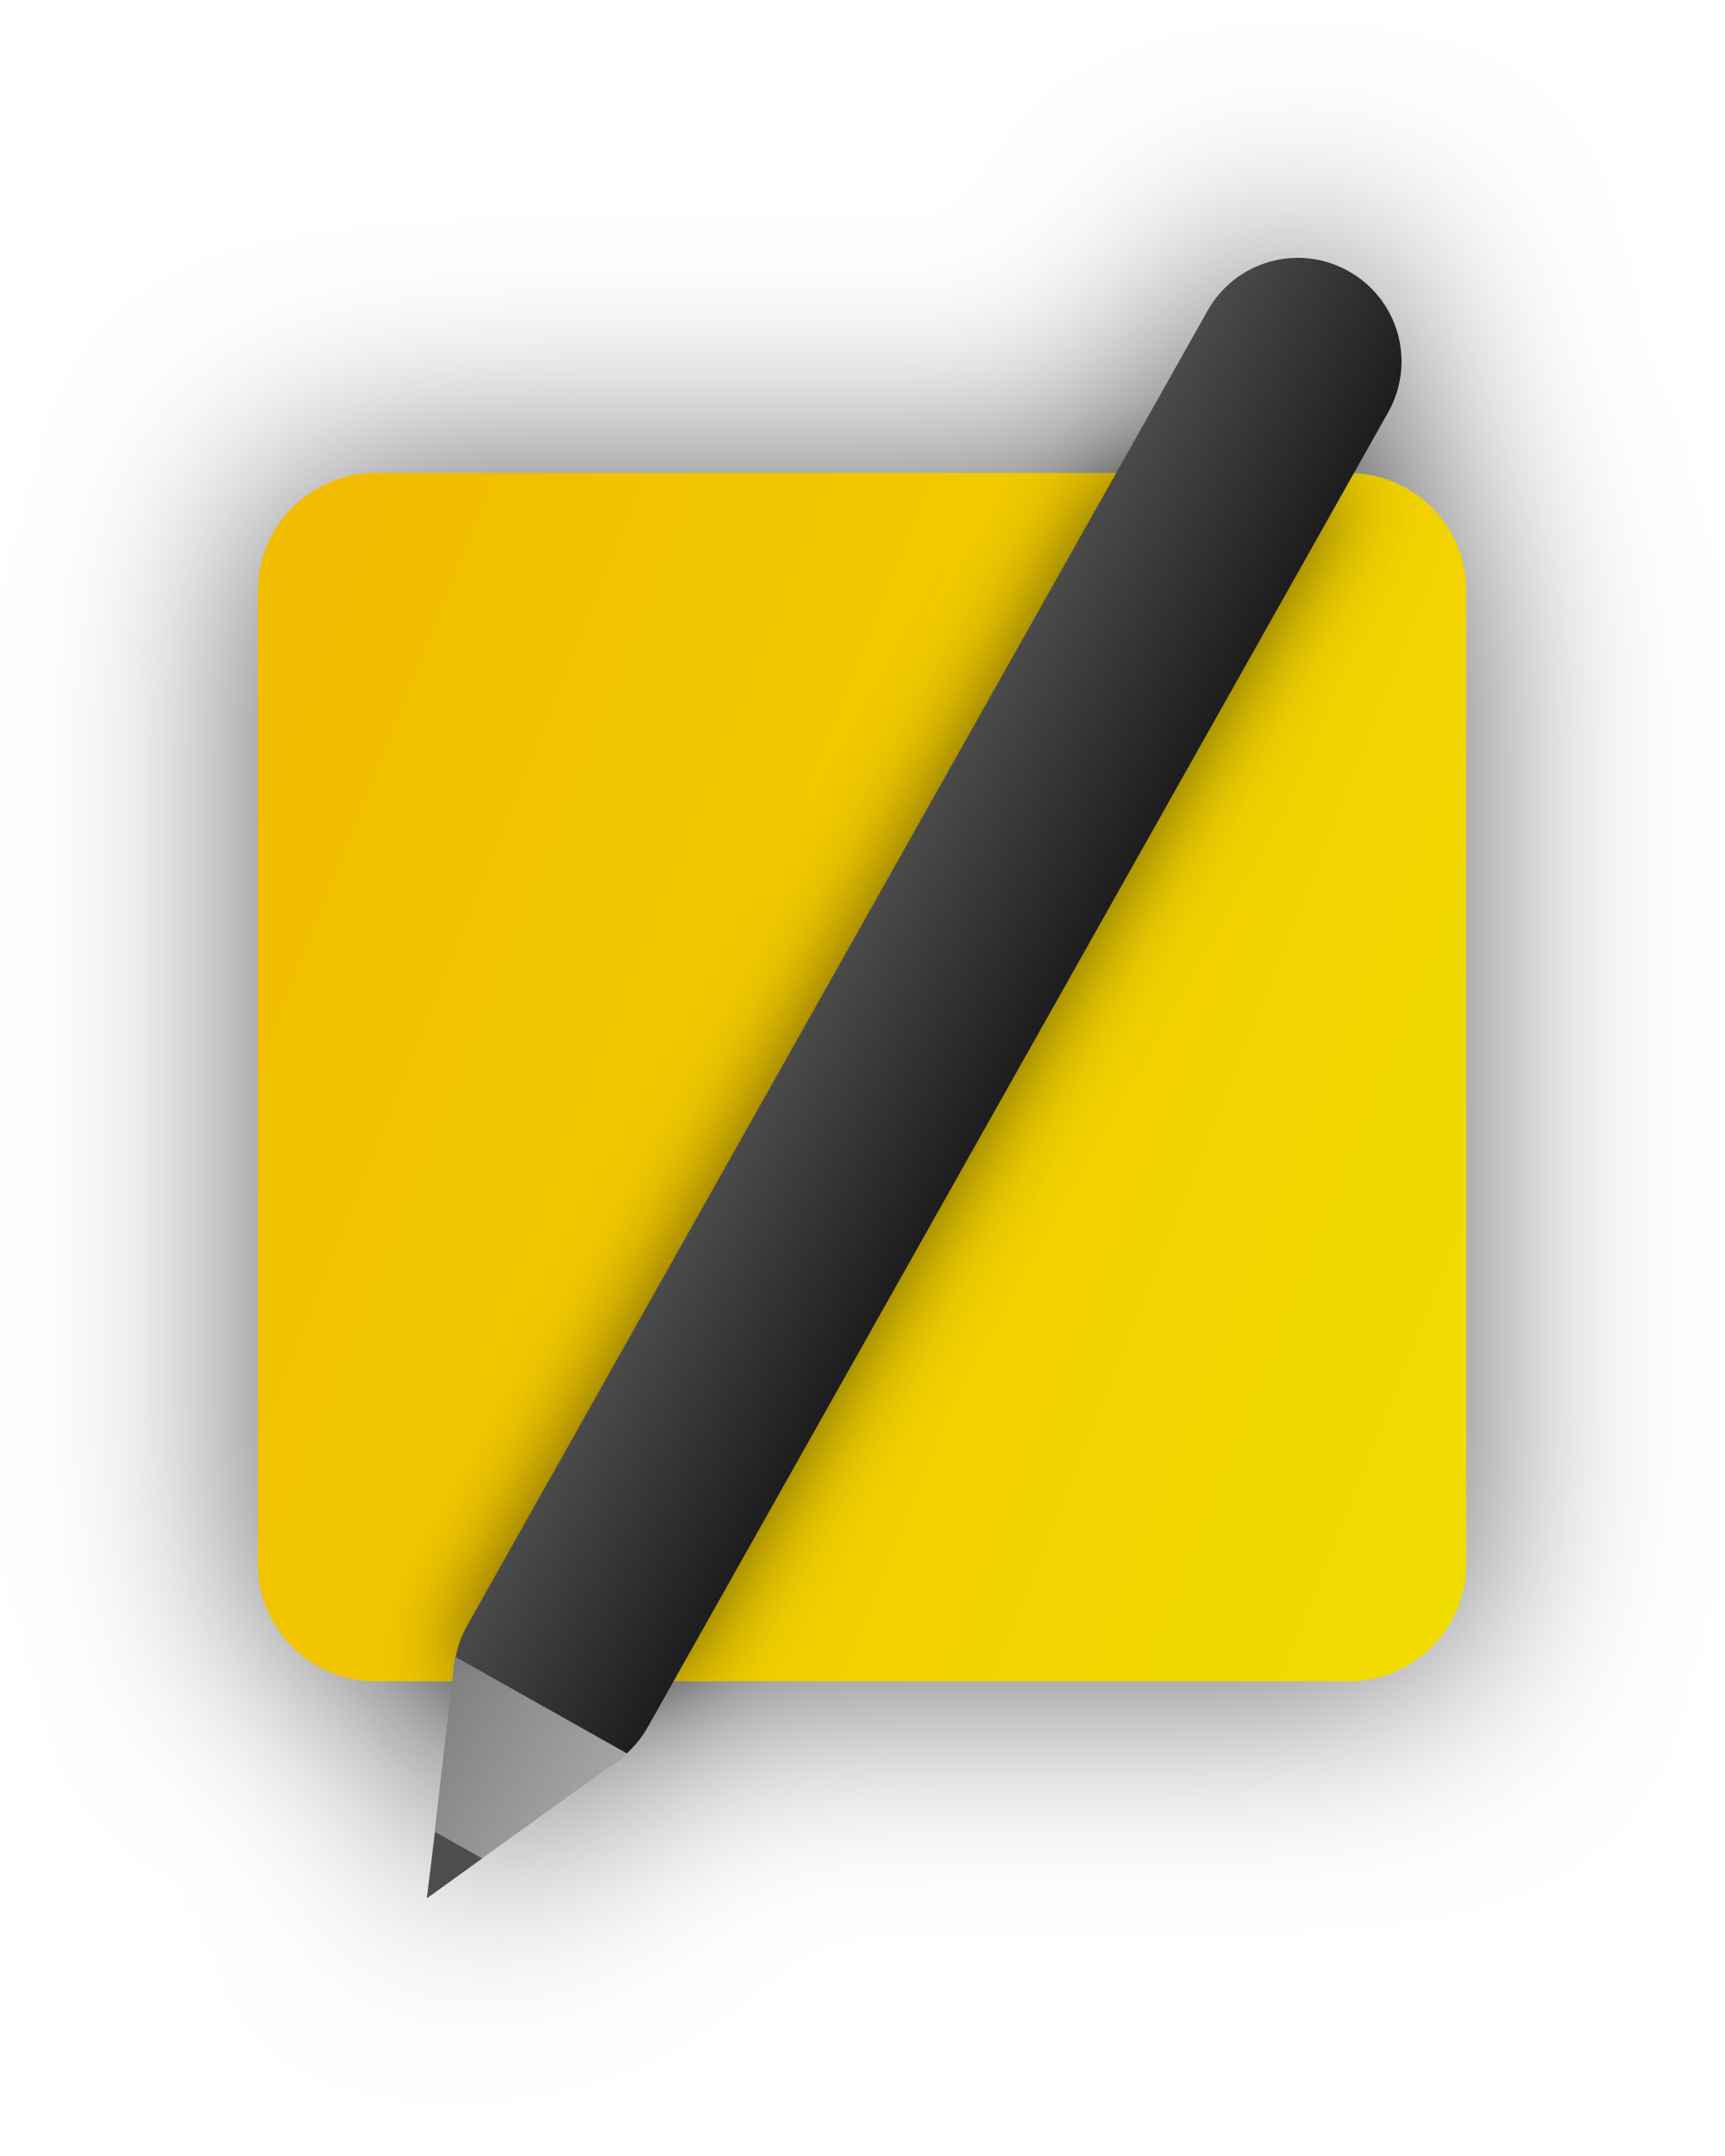
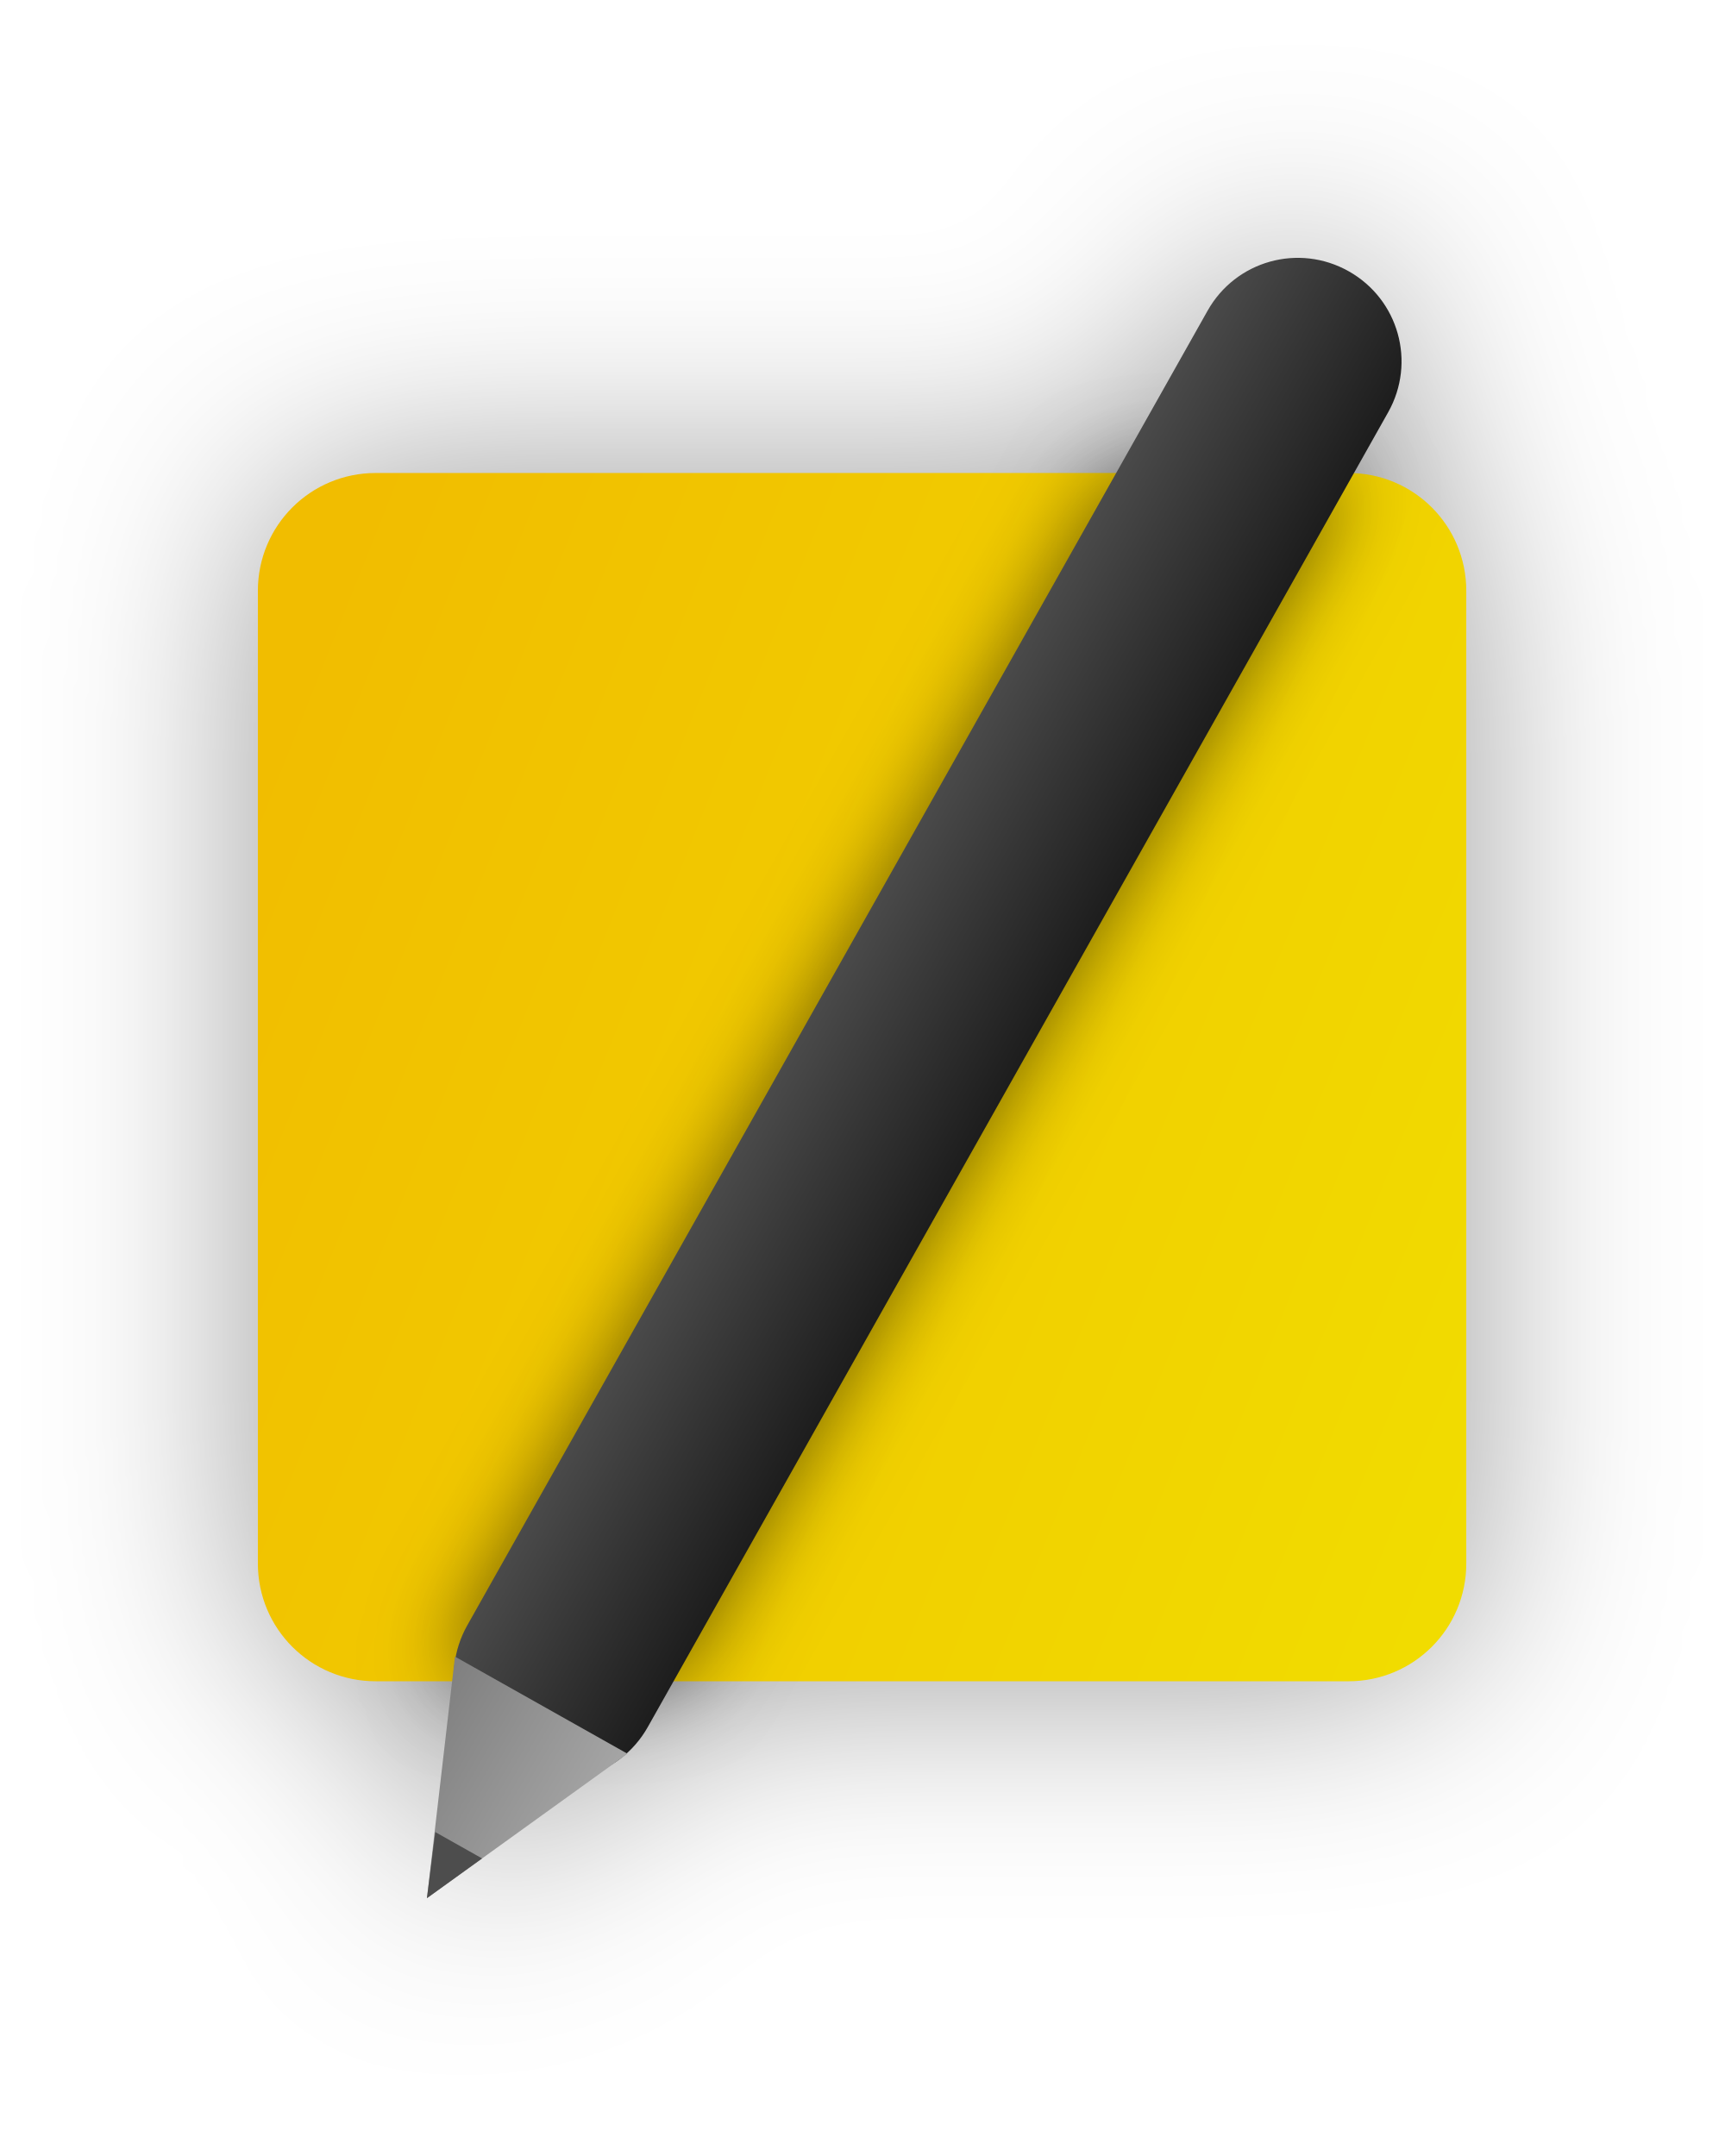
- <svg xmlns="http://www.w3.org/2000/svg" xmlns:xlink="http://www.w3.org/1999/xlink" id="svg8" version="1.1" viewBox="0 0 380.944 476.414" height="476.414mm" width="380.944mm">
+ <svg xmlns="http://www.w3.org/2000/svg" xmlns:xlink="http://www.w3.org/1999/xlink" width="380.944mm" height="476.414mm" viewBox="0 0 380.944 476.414" version="1.1" id="svg8">
  <defs id="defs2">
    <linearGradient id="linearGradient1439">
-       <stop id="stop1435" offset="0" style="stop-color:#808080;stop-opacity:1;" />
-       <stop id="stop1437" offset="1" style="stop-color:#a5a5a5;stop-opacity:1" />
+       <stop style="stop-color:#808080;stop-opacity:1;" offset="0" id="stop1435" />
+       <stop style="stop-color:#a5a5a5;stop-opacity:1" offset="1" id="stop1437" />
    </linearGradient>
    <linearGradient id="linearGradient1433">
-       <stop style="stop-color:#4a4a4a;stop-opacity:1" offset="0" id="stop1429" />
-       <stop style="stop-color:#1d1d1d;stop-opacity:1" offset="1" id="stop1431" />
+       <stop id="stop1429" offset="0" style="stop-color:#4a4a4a;stop-opacity:1" />
+       <stop id="stop1431" offset="1" style="stop-color:#1d1d1d;stop-opacity:1" />
    </linearGradient>
    <linearGradient id="linearGradient912">
-       <stop id="stop908" offset="0" style="stop-color:#f1ef00;stop-opacity:1" />
-       <stop id="stop910" offset="1" style="stop-color:#f1bd00;stop-opacity:1" />
+       <stop style="stop-color:#f1ef00;stop-opacity:1" offset="0" id="stop908" />
+       <stop style="stop-color:#f1bd00;stop-opacity:1" offset="1" id="stop910" />
    </linearGradient>
-     <linearGradient gradientTransform="rotate(29.38217,-255.8213,7.310128)" gradientUnits="userSpaceOnUse" y2="104.708" x2="-182.813" y1="104.708" x1="-228.588" id="linearGradient914" xlink:href="#linearGradient1433" />
-     <linearGradient gradientTransform="matrix(1.230619,0,0,1.230619,-420.0204,-29.89881)" y2="21.167" x2="30.994" y1="171.828" x1="408.4" gradientUnits="userSpaceOnUse" id="linearGradient983" xlink:href="#linearGradient912" />
-     <filter height="1.173" y="-0.086" width="1.231" x="-0.116" id="filter1422" style="color-interpolation-filters:sRGB">
-       <feGaussianBlur id="feGaussianBlur1424" stdDeviation="36.196" />
+     <linearGradient xlink:href="#linearGradient1433" id="linearGradient914" x1="-228.588" y1="104.708" x2="-182.813" y2="104.708" gradientUnits="userSpaceOnUse" gradientTransform="rotate(29.38217,-255.8213,7.310128)" />
+     <linearGradient xlink:href="#linearGradient912" id="linearGradient983" gradientUnits="userSpaceOnUse" x1="408.4" y1="171.828" x2="30.994" y2="21.167" gradientTransform="matrix(1.230619,0,0,1.230619,-420.0204,-29.89881)" />
+     <filter style="color-interpolation-filters:sRGB" id="filter1422" x="-0.116" width="1.231" y="-0.086" height="1.173">
+       <feGaussianBlur stdDeviation="36.196" id="feGaussianBlur1424" />
    </filter>
-     <linearGradient gradientUnits="userSpaceOnUse" y2="280.129" x2="-327.121" y1="258.896" x1="-363.898" id="linearGradient1441" xlink:href="#linearGradient1439" />
-     <filter height="1.314" y="-0.157" width="1.427" x="-0.213" id="filter1572" style="color-interpolation-filters:sRGB">
-       <feGaussianBlur id="feGaussianBlur1574" stdDeviation="23.74" />
+     <linearGradient xlink:href="#linearGradient1439" id="linearGradient1441" x1="-363.898" y1="258.896" x2="-327.121" y2="280.129" gradientUnits="userSpaceOnUse" />
+     <filter style="color-interpolation-filters:sRGB" id="filter1572" x="-0.213" width="1.427" y="-0.157" height="1.314">
+       <feGaussianBlur stdDeviation="23.74" id="feGaussianBlur1574" />
    </filter>
-     <linearGradient y2="21.167" x2="30.994" y1="171.828" x1="408.4" gradientTransform="matrix(1.230619,0,0,1.230619,-420.0204,-29.89881)" gradientUnits="userSpaceOnUse" id="linearGradient888" xlink:href="#linearGradient912" />
-     <linearGradient y2="104.708" x2="-182.813" y1="104.708" x1="-228.588" gradientTransform="rotate(29.38217,-255.8213,7.310128)" gradientUnits="userSpaceOnUse" id="linearGradient890" xlink:href="#linearGradient1433" />
-     <linearGradient y2="280.129" x2="-327.121" y1="258.896" x1="-363.898" gradientUnits="userSpaceOnUse" id="linearGradient892" xlink:href="#linearGradient1439" />
  </defs>
-   <g transform="translate(464.9022,108.3705)" id="layer1">
-     <g style="opacity:0.632;fill:#000000;filter:url(#filter1572)" id="g1514">
-       <path id="path1504" style="opacity:1;fill:#000000;fill-opacity:1;stroke-width:6.474;stroke-linecap:square;stop-color:#000000" d="m -381.879,-3.851 h 214.897 c 14.431,0 26.048,11.617 26.048,26.048 V 237.094 c 0,14.431 -11.617,26.048 -26.048,26.048 h -214.897 c -14.431,0 -26.048,-11.617 -26.048,-26.048 V 22.197 c 0,-14.431 11.617,-26.048 26.048,-26.048 z" />
-       <path transform="matrix(0.2645833,0,0,0.2645833,9.827377,21.16667)" d="m -863.562,-92.053 -540.51,959.949 c -4.765,8.462 -7.958,17.366 -9.678,26.383 l -0.565,-0.318 -2.387,20.564 h 184.928 L -665.01,-92.053 Z" style="opacity:0.565;fill:#000000;fill-opacity:1;stroke:none;stroke-width:41.443;stroke-linecap:round;stroke-miterlimit:4;stroke-dasharray:none;filter:url(#filter1422);stop-color:#000000" id="path1506" />
-       <path d="m -166.916,-48.431 c 11.049,6.221 14.935,20.124 8.714,31.173 L -321.779,273.257 c -6.221,11.049 -20.124,14.935 -31.173,8.714 -11.049,-6.221 -14.935,-20.124 -8.714,-31.173 l 163.577,-290.514 c 6.221,-11.049 20.124,-14.935 31.173,-8.714 z" style="fill:#000000;fill-opacity:1;stroke:none;stroke-width:10.965;stroke-linecap:round;stroke-miterlimit:4;stroke-dasharray:none;stop-color:#000000" id="path1508" />
-       <path d="m -370.571,311.068 6.194,-53.374 38.106,21.456 z" style="fill:#000000;fill-opacity:1;stroke:none;stroke-width:10.965;stroke-linecap:round;stroke-miterlimit:4;stroke-dasharray:none;stop-color:#000000" id="path1510" />
-       <path id="path1512" style="fill:#000000;fill-opacity:1;stroke:none;stroke-width:10.965;stroke-linecap:round;stroke-miterlimit:4;stroke-dasharray:none;stop-color:#000000" d="m -370.571,311.068 1.836,-14.606 10.348,5.827 z" />
+   <g id="layer1" transform="translate(464.9022,108.3705)">
+     <g id="g1514" style="opacity:0.391;fill:#000000;filter:url(#filter1572)">
+       <path d="m -381.879,-3.851 h 214.897 c 14.431,0 26.048,11.617 26.048,26.048 V 237.094 c 0,14.431 -11.617,26.048 -26.048,26.048 h -214.897 c -14.431,0 -26.048,-11.617 -26.048,-26.048 V 22.197 c 0,-14.431 11.617,-26.048 26.048,-26.048 z" style="opacity:1;fill:#000000;fill-opacity:1;stroke-width:6.474;stroke-linecap:square;stop-color:#000000" id="path1504" />
+       <path id="path1506" style="opacity:0.565;fill:#000000;fill-opacity:1;stroke:none;stroke-width:41.443;stroke-linecap:round;stroke-miterlimit:4;stroke-dasharray:none;filter:url(#filter1422);stop-color:#000000" d="m -863.562,-92.053 -540.51,959.949 c -4.765,8.462 -7.958,17.366 -9.678,26.383 l -0.565,-0.318 -2.387,20.564 h 184.928 L -665.01,-92.053 Z" transform="matrix(0.2645833,0,0,0.2645833,9.827377,21.16667)" />
+       <path id="path1508" style="fill:#000000;fill-opacity:1;stroke:none;stroke-width:10.965;stroke-linecap:round;stroke-miterlimit:4;stroke-dasharray:none;stop-color:#000000" d="m -166.916,-48.431 c 11.049,6.221 14.935,20.124 8.714,31.173 L -321.779,273.257 c -6.221,11.049 -20.124,14.935 -31.173,8.714 -11.049,-6.221 -14.935,-20.124 -8.714,-31.173 l 163.577,-290.514 c 6.221,-11.049 20.124,-14.935 31.173,-8.714 z" />
+       <path id="path1510" style="fill:#000000;fill-opacity:1;stroke:none;stroke-width:10.965;stroke-linecap:round;stroke-miterlimit:4;stroke-dasharray:none;stop-color:#000000" d="m -370.571,311.068 6.194,-53.374 38.106,21.456 z" />
+       <path d="m -370.571,311.068 1.836,-14.606 10.348,5.827 z" style="fill:#000000;fill-opacity:1;stroke:none;stroke-width:10.965;stroke-linecap:round;stroke-miterlimit:4;stroke-dasharray:none;stop-color:#000000" id="path1512" />
    </g>
    <g id="g1502">
-       <path d="m -381.879,-3.851 h 214.897 c 14.431,0 26.048,11.617 26.048,26.048 V 237.094 c 0,14.431 -11.617,26.048 -26.048,26.048 h -214.897 c -14.431,0 -26.048,-11.617 -26.048,-26.048 V 22.197 c 0,-14.431 11.617,-26.048 26.048,-26.048 z" style="opacity:1;fill:url(#linearGradient983);fill-opacity:1;stroke-width:6.474;stroke-linecap:square;stop-color:#000000" id="path981" />
-       <path id="path1000" style="opacity:0.565;fill:#000000;fill-opacity:1;stroke:none;stroke-width:41.443;stroke-linecap:round;stroke-miterlimit:4;stroke-dasharray:none;filter:url(#filter1422);stop-color:#000000" d="m -863.562,-92.053 -540.51,959.949 c -4.765,8.462 -7.958,17.366 -9.678,26.383 l -0.565,-0.318 -2.387,20.564 h 184.928 L -665.01,-92.053 Z" transform="matrix(0.2645833,0,0,0.2645833,9.827377,21.16667)" />
-       <path id="rect900" style="fill:url(#linearGradient914);fill-opacity:1;stroke:none;stroke-width:10.965;stroke-linecap:round;stroke-miterlimit:4;stroke-dasharray:none;stop-color:#000000" d="m -166.916,-48.431 c 11.049,6.221 14.935,20.124 8.714,31.173 L -321.779,273.257 c -6.221,11.049 -20.124,14.935 -31.173,8.714 -11.049,-6.221 -14.935,-20.124 -8.714,-31.173 l 163.577,-290.514 c 6.221,-11.049 20.124,-14.935 31.173,-8.714 z" />
-       <path id="path903" style="fill:url(#linearGradient1441);fill-opacity:1;stroke:none;stroke-width:10.965;stroke-linecap:round;stroke-miterlimit:4;stroke-dasharray:none;stop-color:#000000" d="m -370.571,311.068 6.194,-53.374 38.106,21.456 z" />
-       <path d="m -370.571,311.068 1.836,-14.606 10.348,5.827 z" style="fill:#4d4d4d;fill-opacity:1;stroke:none;stroke-width:10.965;stroke-linecap:round;stroke-miterlimit:4;stroke-dasharray:none;stop-color:#000000" id="path906" />
-     </g>
-     <g transform="translate(1210.856)" id="g886">
-       <path id="path876" style="opacity:1;fill:url(#linearGradient888);fill-opacity:1;stroke-width:6.474;stroke-linecap:square;stop-color:#000000" d="m -381.879,-3.851 h 214.897 c 14.431,0 26.048,11.617 26.048,26.048 V 237.094 c 0,14.431 -11.617,26.048 -26.048,26.048 h -214.897 c -14.431,0 -26.048,-11.617 -26.048,-26.048 V 22.197 c 0,-14.431 11.617,-26.048 26.048,-26.048 z" />
-       <path transform="matrix(0.2645833,0,0,0.2645833,9.827377,21.16667)" d="m -863.562,-92.053 -540.51,959.949 c -4.765,8.462 -7.958,17.366 -9.678,26.383 l -0.565,-0.318 -2.387,20.564 h 184.928 L -665.01,-92.053 Z" style="opacity:0.565;fill:#000000;fill-opacity:1;stroke:none;stroke-width:41.443;stroke-linecap:round;stroke-miterlimit:4;stroke-dasharray:none;filter:url(#filter1422);stop-color:#000000" id="path878" />
-       <path d="m -166.916,-48.431 c 11.049,6.221 14.935,20.124 8.714,31.173 L -321.779,273.257 c -6.221,11.049 -20.124,14.935 -31.173,8.714 -11.049,-6.221 -14.935,-20.124 -8.714,-31.173 l 163.577,-290.514 c 6.221,-11.049 20.124,-14.935 31.173,-8.714 z" style="fill:url(#linearGradient890);fill-opacity:1;stroke:none;stroke-width:10.965;stroke-linecap:round;stroke-miterlimit:4;stroke-dasharray:none;stop-color:#000000" id="path880" />
-       <path d="m -370.571,311.068 6.194,-53.374 38.106,21.456 z" style="fill:url(#linearGradient892);fill-opacity:1;stroke:none;stroke-width:10.965;stroke-linecap:round;stroke-miterlimit:4;stroke-dasharray:none;stop-color:#000000" id="path882" />
-       <path id="path884" style="fill:#4d4d4d;fill-opacity:1;stroke:none;stroke-width:10.965;stroke-linecap:round;stroke-miterlimit:4;stroke-dasharray:none;stop-color:#000000" d="m -370.571,311.068 1.836,-14.606 10.348,5.827 z" />
+       <path id="path981" style="opacity:1;fill:url(#linearGradient983);fill-opacity:1;stroke-width:6.474;stroke-linecap:square;stop-color:#000000" d="m -381.879,-3.851 h 214.897 c 14.431,0 26.048,11.617 26.048,26.048 V 237.094 c 0,14.431 -11.617,26.048 -26.048,26.048 h -214.897 c -14.431,0 -26.048,-11.617 -26.048,-26.048 V 22.197 c 0,-14.431 11.617,-26.048 26.048,-26.048 z" />
+       <path transform="matrix(0.2645833,0,0,0.2645833,9.827377,21.16667)" d="m -863.562,-92.053 -540.51,959.949 c -4.765,8.462 -7.958,17.366 -9.678,26.383 l -0.565,-0.318 -2.387,20.564 h 184.928 L -665.01,-92.053 Z" style="opacity:0.565;fill:#000000;fill-opacity:1;stroke:none;stroke-width:41.443;stroke-linecap:round;stroke-miterlimit:4;stroke-dasharray:none;filter:url(#filter1422);stop-color:#000000" id="path1000" />
+       <path d="m -166.916,-48.431 c 11.049,6.221 14.935,20.124 8.714,31.173 L -321.779,273.257 c -6.221,11.049 -20.124,14.935 -31.173,8.714 -11.049,-6.221 -14.935,-20.124 -8.714,-31.173 l 163.577,-290.514 c 6.221,-11.049 20.124,-14.935 31.173,-8.714 z" style="fill:url(#linearGradient914);fill-opacity:1;stroke:none;stroke-width:10.965;stroke-linecap:round;stroke-miterlimit:4;stroke-dasharray:none;stop-color:#000000" id="rect900" />
+       <path d="m -370.571,311.068 6.194,-53.374 38.106,21.456 z" style="fill:url(#linearGradient1441);fill-opacity:1;stroke:none;stroke-width:10.965;stroke-linecap:round;stroke-miterlimit:4;stroke-dasharray:none;stop-color:#000000" id="path903" />
+       <path id="path906" style="fill:#4d4d4d;fill-opacity:1;stroke:none;stroke-width:10.965;stroke-linecap:round;stroke-miterlimit:4;stroke-dasharray:none;stop-color:#000000" d="m -370.571,311.068 1.836,-14.606 10.348,5.827 z" />
    </g>
  </g>
</svg>
